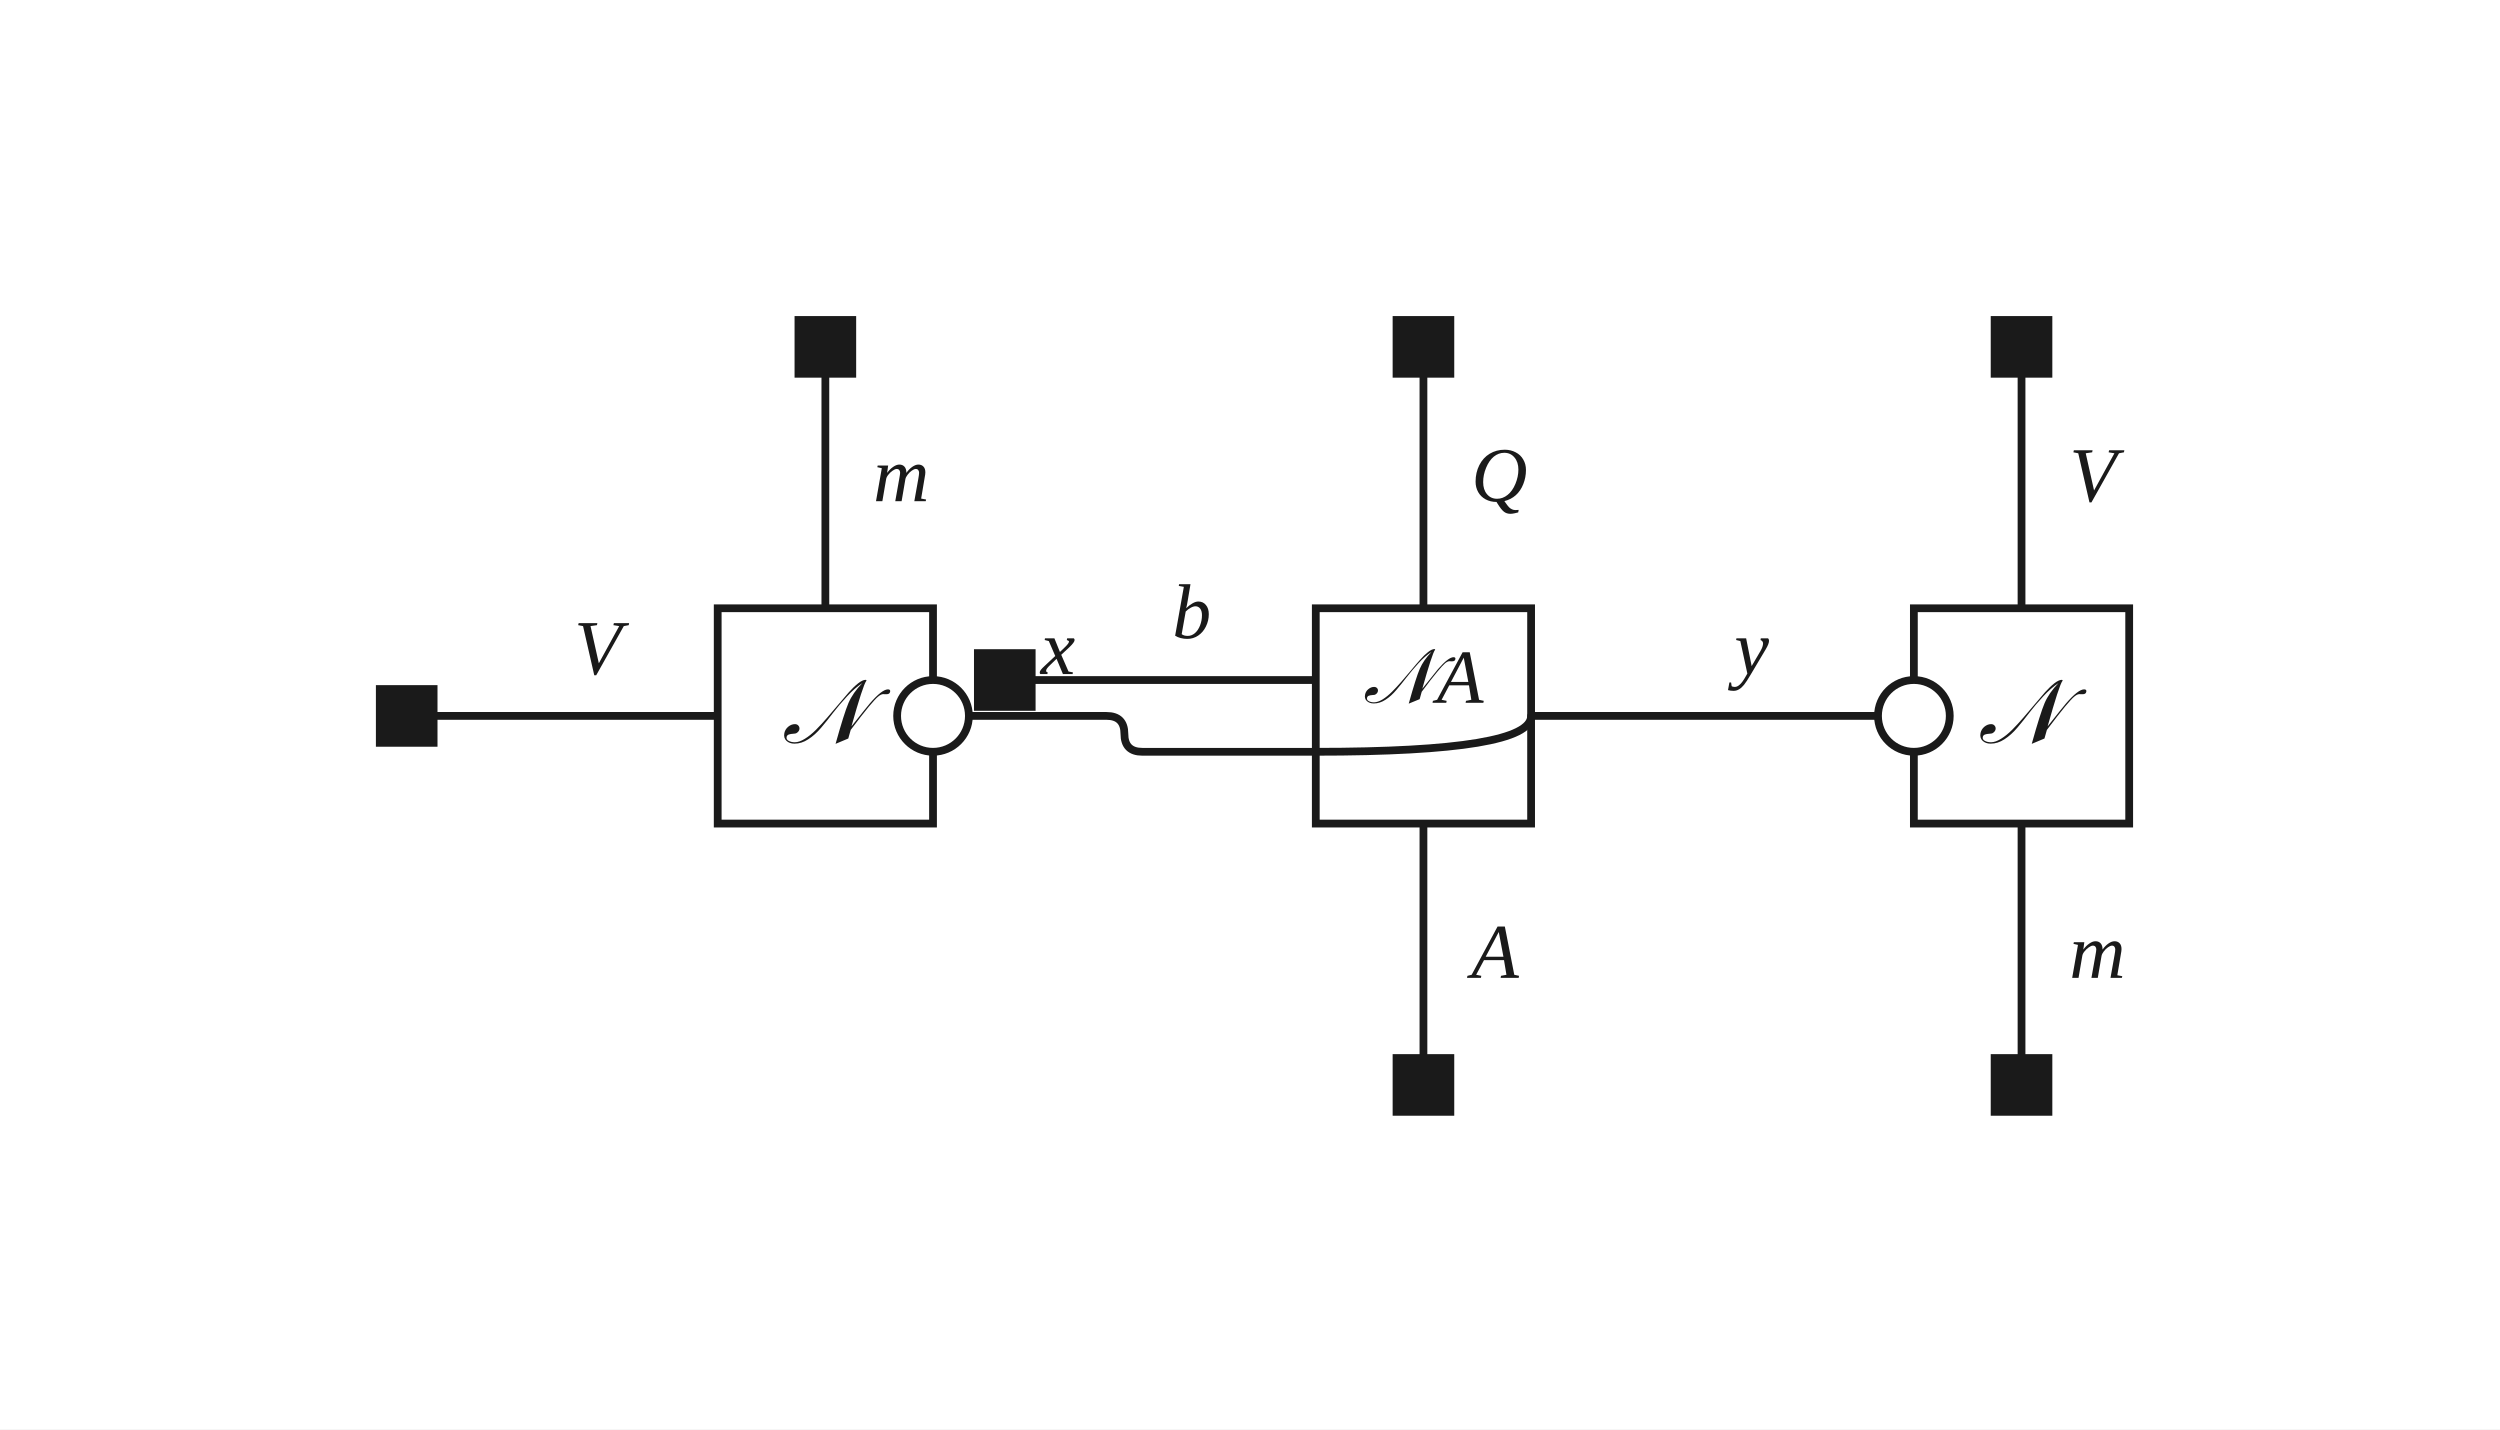
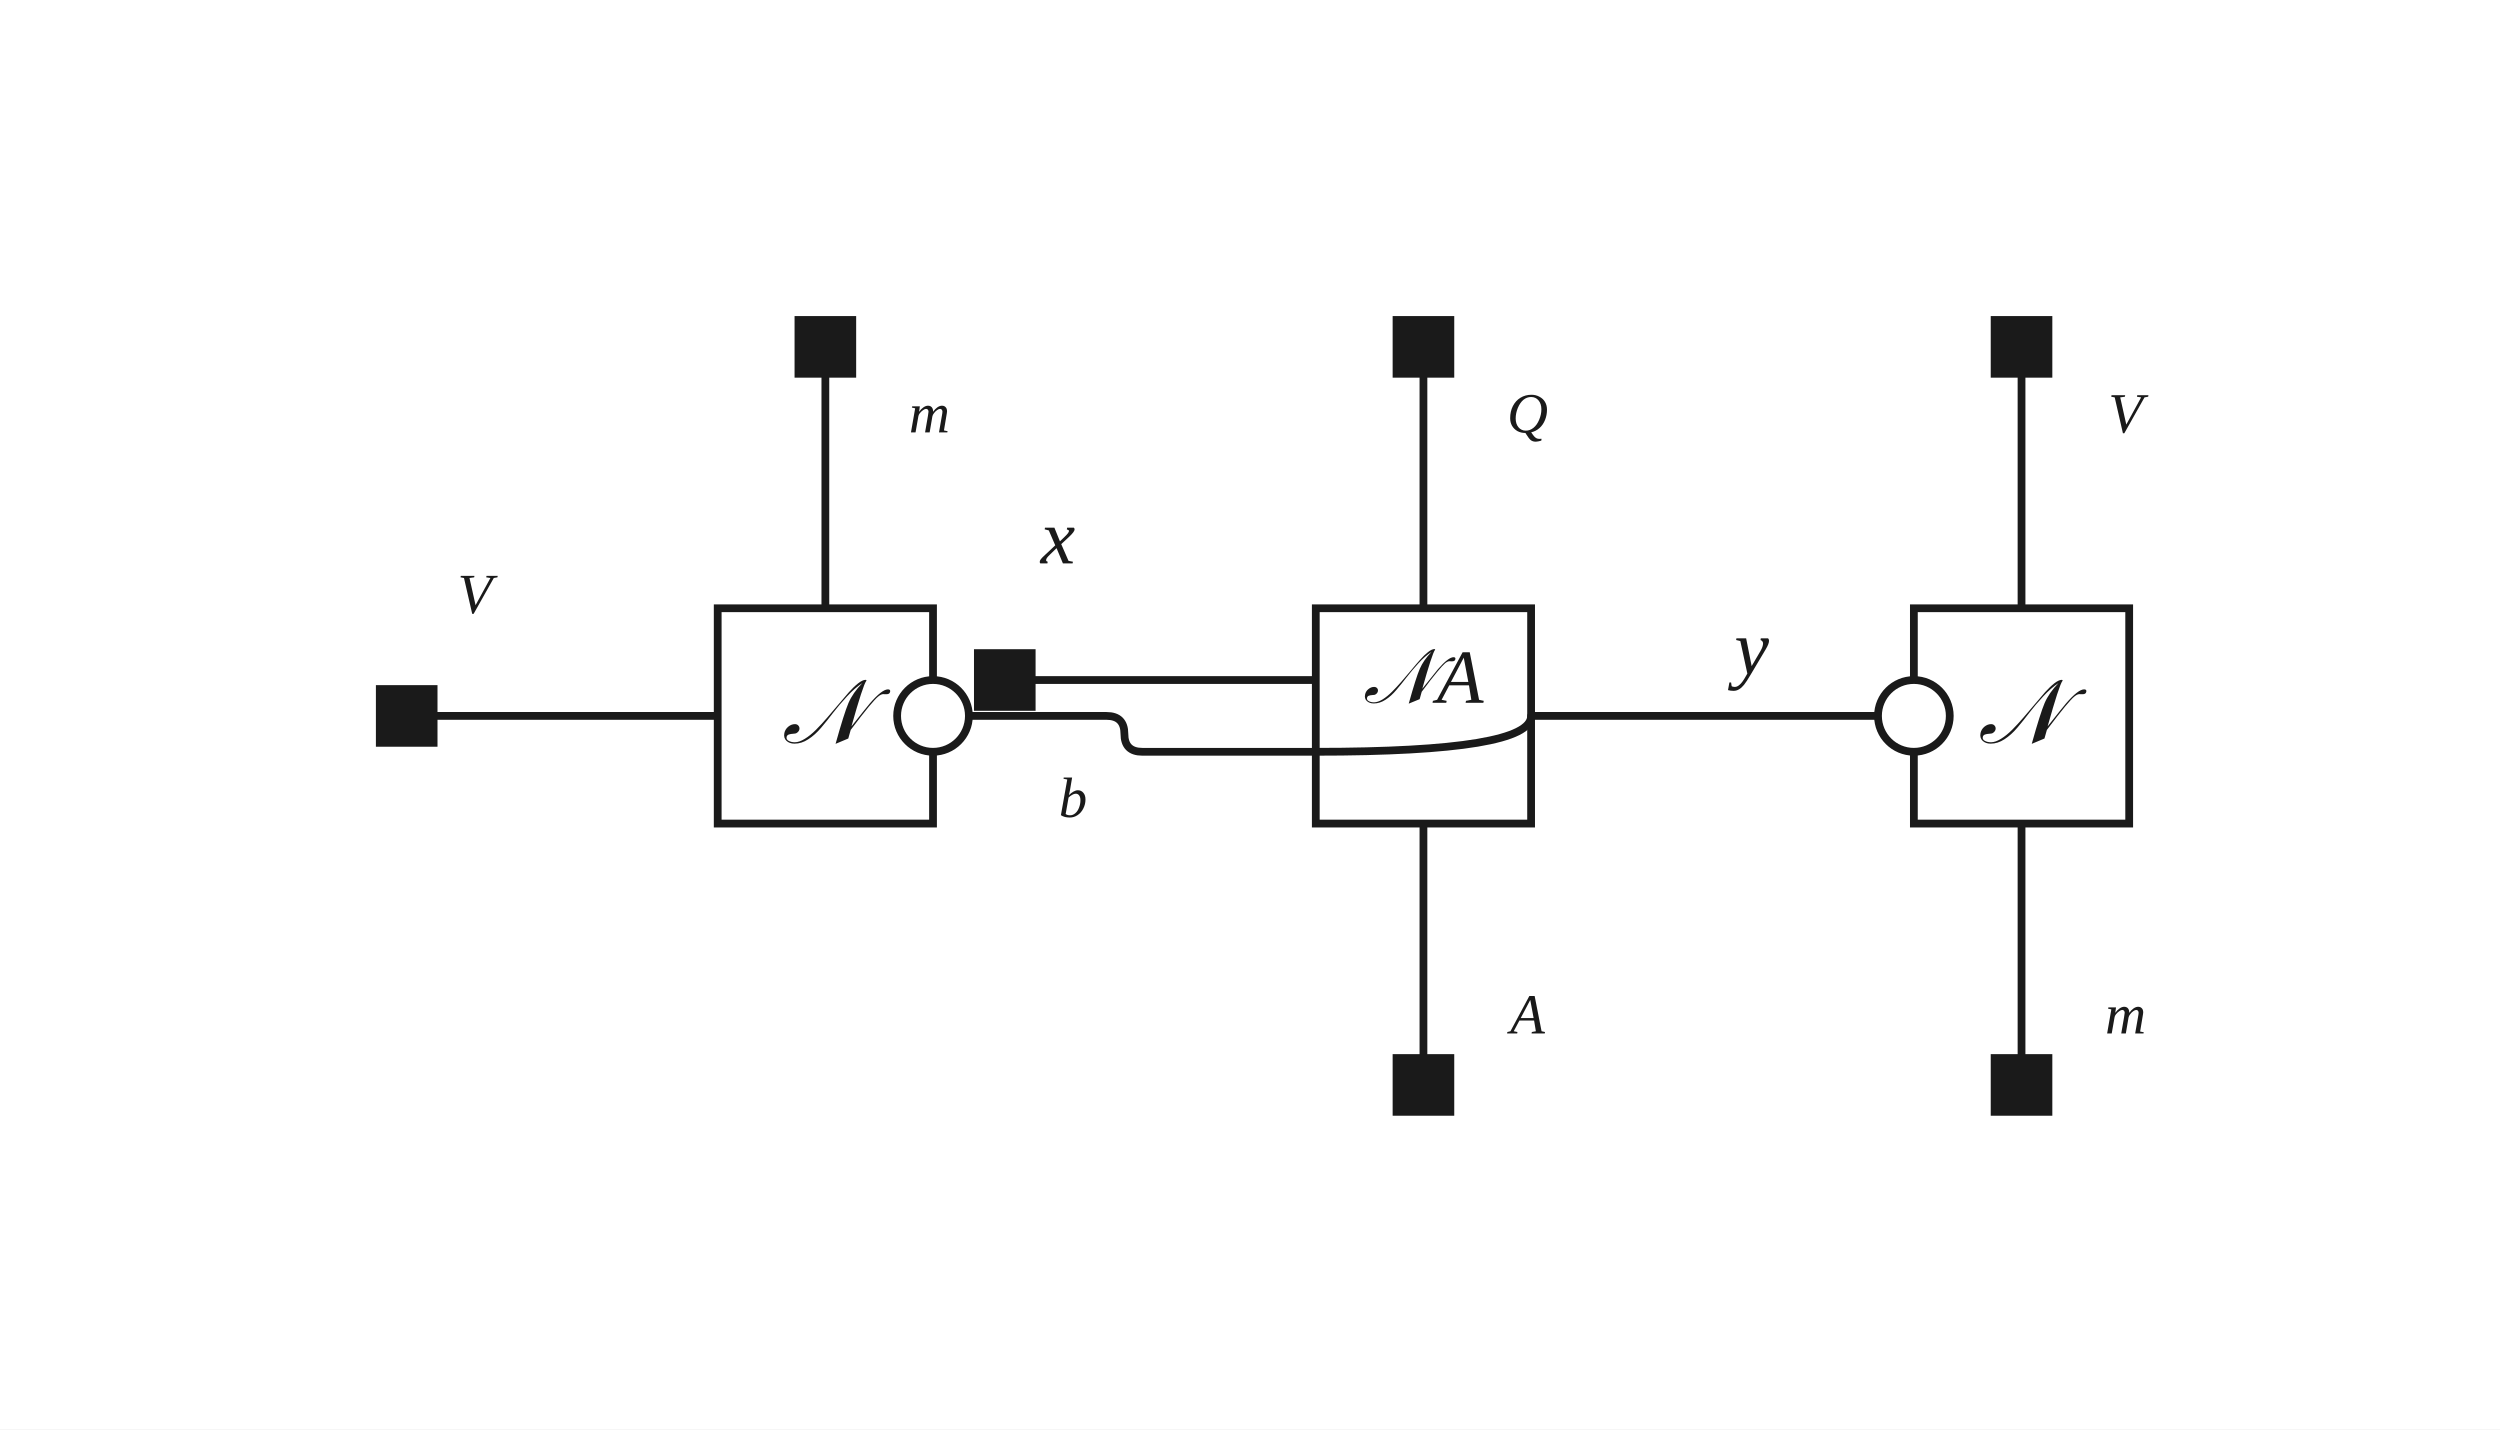
<svg xmlns="http://www.w3.org/2000/svg" width="418" height="239" viewBox="0 0 418 239" font-family="STIXGeneral, 'STIX Two Math', 'Cambria Math', 'Times New Roman', serif">
  <rect width="100%" height="100%" fill="#ffffff" />
  <g stroke="#1a1a1a" stroke-width="1.3" fill="none" stroke-linecap="round">
    <path d="M156.0,119.7 L185.0,119.7 Q188.0,119.7 188.0,122.7 L188.0,122.7 Q188.0,125.7 191.0,125.7 L220.0,125.7" />
-     <text x="174.0" y="112.7" font-size="13.0" font-style="italic" stroke="none" fill="#1a1a1a">x</text>
+     <text x="174.0" y="94.2" font-size="13.0" font-style="italic" stroke="none" fill="#1a1a1a">x</text>
    <path d="M320.0,119.7 L256.0,119.7" />
    <text x="290.0" y="112.7" font-size="13.0" font-style="italic" stroke="none" fill="#1a1a1a">y</text>
    <path d="M120.0,119.7 L68.0,119.7" />
-     <text x="96.0" y="112.7" font-size="13.0" font-style="italic" stroke="none" fill="#1a1a1a">V</text>
    <path d="M138.0,101.7 L138.0,58.0" />
-     <text x="146.0" y="83.8" font-size="13.0" font-style="italic" stroke="none" fill="#1a1a1a">m</text>
    <path d="M338.0,101.7 L338.0,58.0" />
-     <text x="346.0" y="83.8" font-size="13.0" font-style="italic" stroke="none" fill="#1a1a1a">V</text>
    <path d="M338.0,137.7 L338.0,181.4" />
-     <text x="346.0" y="163.5" font-size="13.0" font-style="italic" stroke="none" fill="#1a1a1a">m</text>
    <path d="M238.0,101.7 L238.0,58.0" />
-     <text x="246.0" y="83.8" font-size="13.0" font-style="italic" stroke="none" fill="#1a1a1a">Q</text>
    <path d="M238.0,137.7 L238.0,181.4" />
-     <text x="246.0" y="163.5" font-size="13.0" font-style="italic" stroke="none" fill="#1a1a1a">A</text>
    <path d="M220.0,113.7 L168.0,113.7" />
-     <text x="196.0" y="106.7" font-size="13.0" font-style="italic" stroke="none" fill="#1a1a1a">b</text>
    <g>
      <rect x="120.0" y="101.7" width="36.0" height="36.0" fill="#ffffff" />
      <text x="138.0" y="119.7" font-size="15.0" font-style="italic" stroke="none" fill="#1a1a1a" text-anchor="middle" dominant-baseline="central">𝒩</text>
    </g>
    <g>
      <rect x="320.0" y="101.7" width="36.0" height="36.0" fill="#ffffff" />
      <text x="338.0" y="119.7" font-size="15.0" font-style="italic" stroke="none" fill="#1a1a1a" text-anchor="middle" dominant-baseline="central">𝒩</text>
    </g>
    <g>
      <rect x="220.0" y="101.7" width="36.0" height="36.0" fill="#ffffff" />
      <text x="238.0" y="112.5" font-size="12.8" font-style="italic" stroke="none" fill="#1a1a1a" text-anchor="middle" dominant-baseline="central">𝒩A</text>
    </g>
    <path d="M220.0,125.7 Q256.0,125.7 256.0,119.7" />
    <circle cx="156.0" cy="119.7" r="6.0" fill="#ffffff" />
    <circle cx="320.0" cy="119.7" r="6.0" fill="#ffffff" />
    <g>
      <rect x="63.5" y="115.2" width="9.0" height="9.0" fill="#1a1a1a" />
+       <text x="79.4" y="102.5" font-size="9.5" stroke="none" fill="#1a1a1a" text-anchor="middle" font-style="italic">V</text>
    </g>
    <g>
      <rect x="133.5" y="53.5" width="9.0" height="9.0" fill="#1a1a1a" />
+       <text x="155.4" y="72.3" font-size="9.5" stroke="none" fill="#1a1a1a" text-anchor="middle" font-style="italic">m</text>
    </g>
    <g>
      <rect x="333.5" y="53.5" width="9.0" height="9.0" fill="#1a1a1a" />
+       <text x="355.4" y="72.3" font-size="9.5" stroke="none" fill="#1a1a1a" text-anchor="middle" font-style="italic">V</text>
    </g>
    <g>
      <rect x="333.5" y="176.9" width="9.0" height="9.0" fill="#1a1a1a" />
+       <text x="355.4" y="172.8" font-size="9.5" stroke="none" fill="#1a1a1a" text-anchor="middle" font-style="italic">m</text>
    </g>
    <g>
      <rect x="233.5" y="53.5" width="9.0" height="9.0" fill="#1a1a1a" />
+       <text x="255.4" y="72.3" font-size="9.5" stroke="none" fill="#1a1a1a" text-anchor="middle" font-style="italic">Q</text>
    </g>
    <g>
      <rect x="233.5" y="176.9" width="9.0" height="9.0" fill="#1a1a1a" />
+       <text x="255.4" y="172.8" font-size="9.5" stroke="none" fill="#1a1a1a" text-anchor="middle" font-style="italic">A</text>
    </g>
    <g>
      <rect x="163.5" y="109.2" width="9.0" height="9.0" fill="#1a1a1a" />
+       <text x="179.4" y="136.6" font-size="9.5" stroke="none" fill="#1a1a1a" text-anchor="middle" font-style="italic">b</text>
    </g>
  </g>
</svg>
